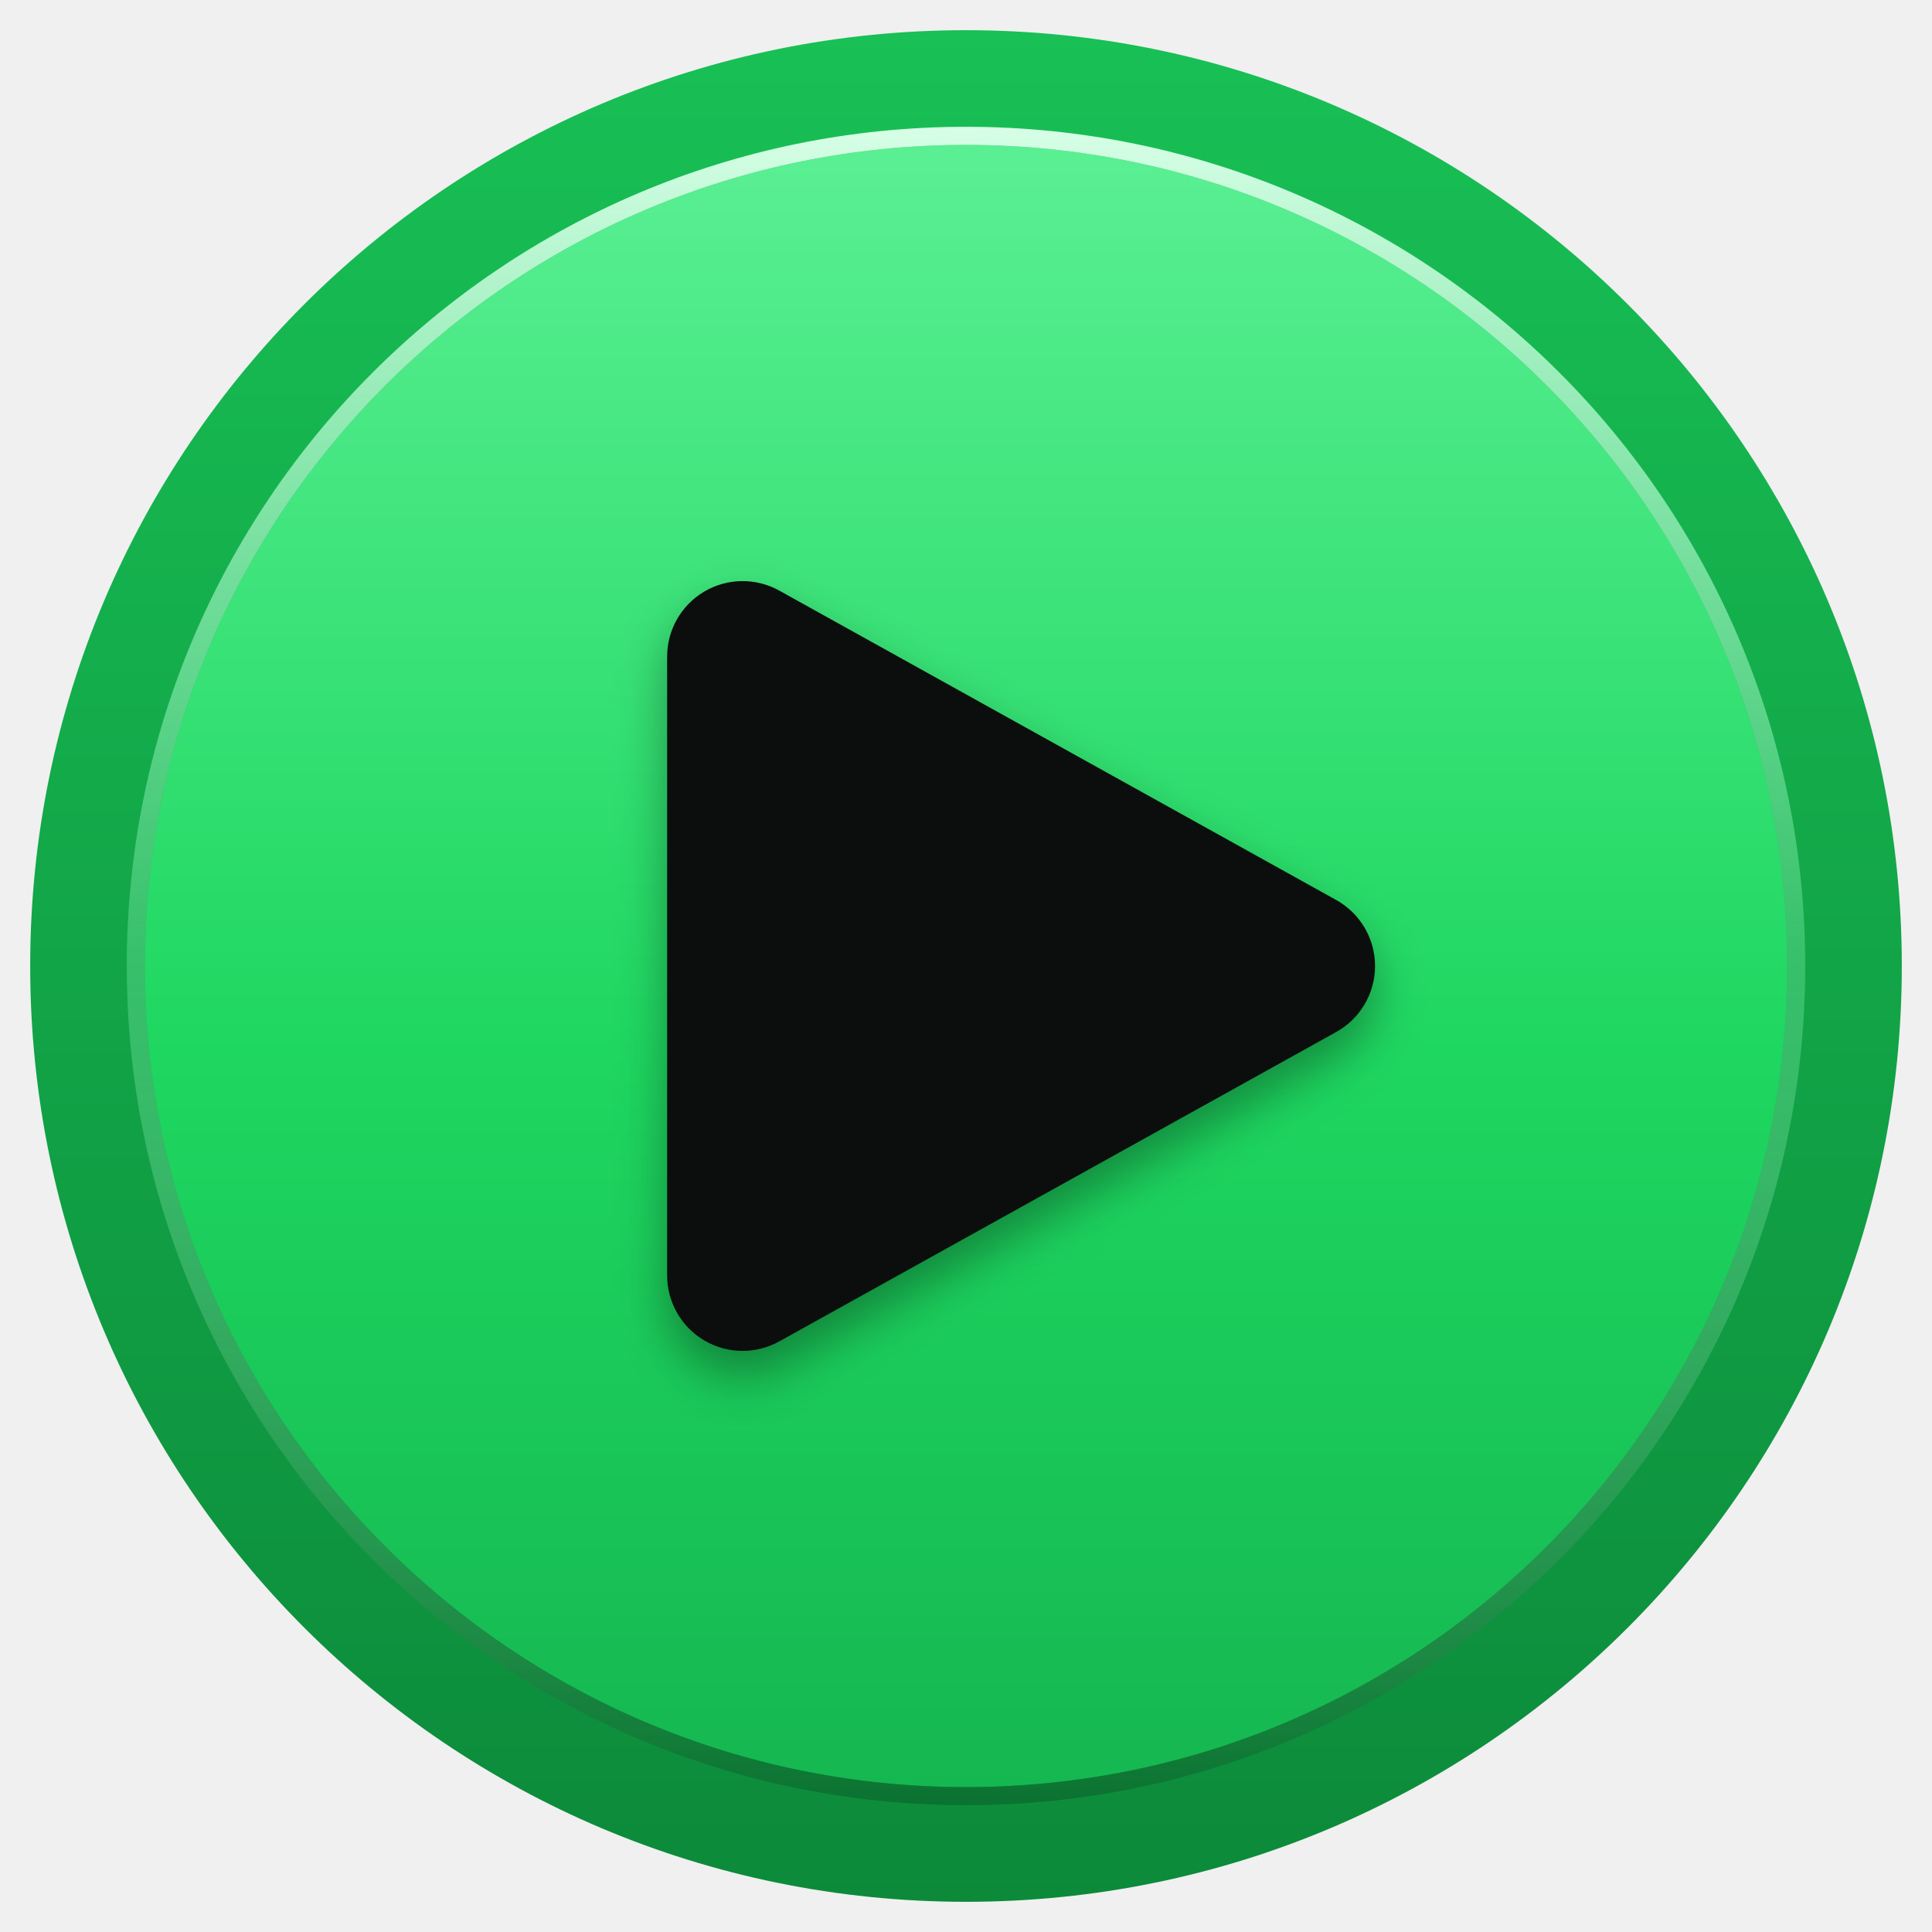
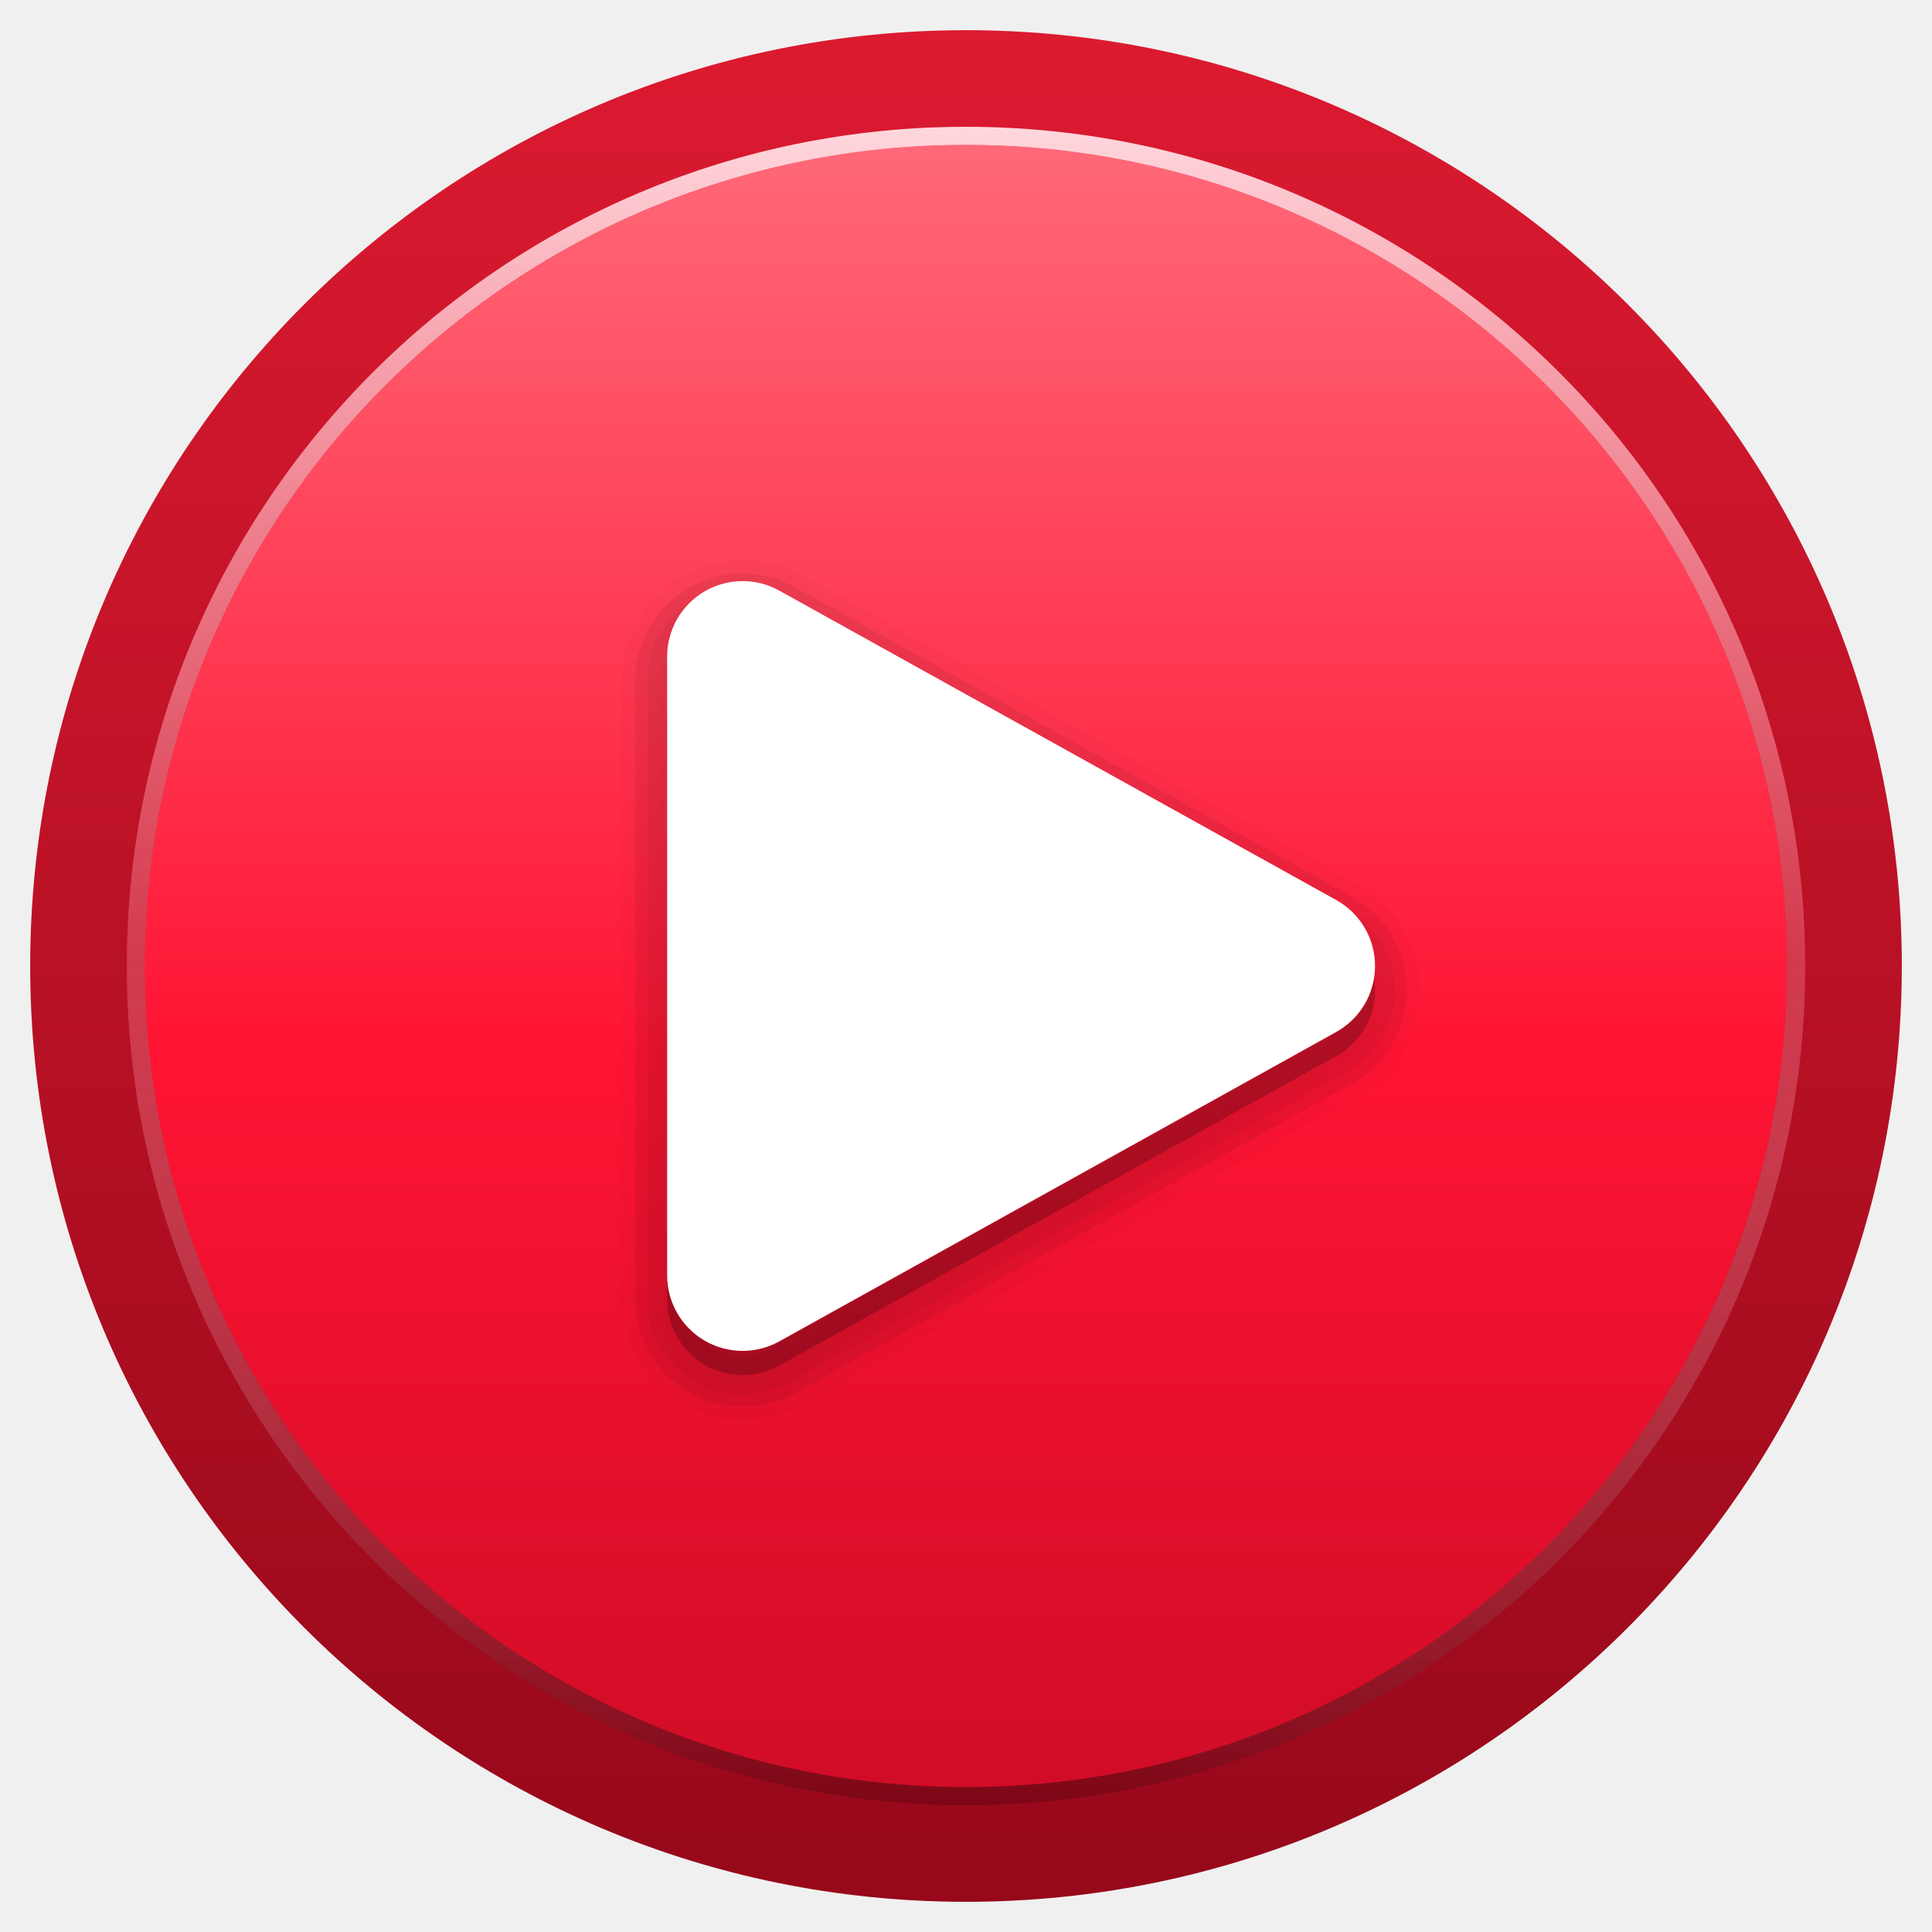
<svg xmlns="http://www.w3.org/2000/svg" viewBox="0 0 128 128" width="128" height="128">
  <defs>
    <linearGradient id="rim" x1="0" y1="2" x2="0" y2="126" gradientUnits="userSpaceOnUse">
-       <stop offset="0" stop-color="#18c055" />
-       <stop offset="1" stop-color="#0c8a3a" />
+       <stop offset="0" stop-color="#dc1a30" />
+       <stop offset="1" stop-color="#96081a" />
    </linearGradient>
    <linearGradient id="face" x1="0" y1="8" x2="0" y2="120" gradientUnits="userSpaceOnUse">
-       <stop offset="0" stop-color="#5cf095" />
-       <stop offset="0.55" stop-color="#1ed760" />
-       <stop offset="1" stop-color="#15b650" />
+       <stop offset="0" stop-color="#ff6b7a" />
+       <stop offset="0.55" stop-color="#ff1433" />
+       <stop offset="1" stop-color="#cf0c26" />
    </linearGradient>
    <linearGradient id="edge" x1="0" y1="8" x2="0" y2="120" gradientUnits="userSpaceOnUse">
-       <stop offset="0" stop-color="#d9ffe8" />
-       <stop offset="0.5" stop-color="#7bf0aa" stop-opacity="0.35" />
-       <stop offset="1" stop-color="#0a6e2e" stop-opacity="0.9" />
+       <stop offset="0" stop-color="#ffd9df" />
+       <stop offset="0.5" stop-color="#ff8596" stop-opacity="0.35" />
+       <stop offset="1" stop-color="#780514" stop-opacity="0.9" />
    </linearGradient>
-     <filter id="lift" color-interpolation-filters="sRGB" x="-30%" y="-30%" width="160%" height="160%">
-       <feGaussianBlur in="SourceAlpha" stdDeviation="1.6" />
-       <feOffset dy="1.6" />
-       <feComponentTransfer>
-         <feFuncA type="linear" slope="0.35" />
-       </feComponentTransfer>
-       <feMerge>
-         <feMergeNode />
-         <feMergeNode in="SourceGraphic" />
-       </feMerge>
-     </filter>
  </defs>
  <circle cx="64" cy="64" r="62" fill="url(#rim)" />
  <circle cx="64" cy="64" r="54.4" fill="url(#face)" />
  <circle cx="64" cy="64" r="55" fill="none" stroke="url(#edge)" stroke-width="1.2" />
-   <path d="M44.2 43.5 A5 5 0 0 1 51.63 39.13 L88.53 59.63 A5 5 0 0 1 88.53 68.37 L51.63 88.87 A5 5 0 0 1 44.2 84.5 Z" fill="#0b0e0c" filter="url(#lift)" />
+   <g transform="translate(0 1.6)">
+     <path d="M44.2 43.5 A5 5 0 0 1 51.63 39.13 L88.53 59.63 A5 5 0 0 1 88.53 68.37 L51.63 88.87 A5 5 0 0 1 44.2 84.5 Z" fill="#000" fill-opacity="0.22" />
+     <path d="M44.2 43.5 A5 5 0 0 1 51.63 39.13 L88.53 59.63 A5 5 0 0 1 88.53 68.37 L51.63 88.87 A5 5 0 0 1 44.2 84.5 Z" fill="none" stroke="#000" stroke-opacity="0.015" stroke-width="1.2" stroke-linejoin="round" />
+     <path d="M44.2 43.5 A5 5 0 0 1 51.63 39.13 L88.53 59.63 A5 5 0 0 1 88.53 68.37 L51.63 88.87 A5 5 0 0 1 44.2 84.5 Z" fill="none" stroke="#000" stroke-opacity="0.045" stroke-width="2.6" stroke-linejoin="round" />
+     <path d="M44.2 43.5 A5 5 0 0 1 51.63 39.13 L88.53 59.63 A5 5 0 0 1 88.53 68.37 L51.63 88.87 A5 5 0 0 1 44.2 84.5 Z" fill="none" stroke="#000" stroke-opacity="0.065" stroke-width="4.2" stroke-linejoin="round" />
+     <path d="M44.2 43.5 A5 5 0 0 1 51.63 39.13 L88.53 59.63 A5 5 0 0 1 88.53 68.37 L51.63 88.87 A5 5 0 0 1 44.2 84.5 Z" fill="none" stroke="#000" stroke-opacity="0.02" stroke-width="6.0" stroke-linejoin="round" />
+   </g>
+   <path d="M44.2 43.5 A5 5 0 0 1 51.63 39.13 L88.53 59.63 A5 5 0 0 1 88.53 68.37 L51.63 88.87 A5 5 0 0 1 44.2 84.5 Z" fill="#ffffff" />
</svg>
